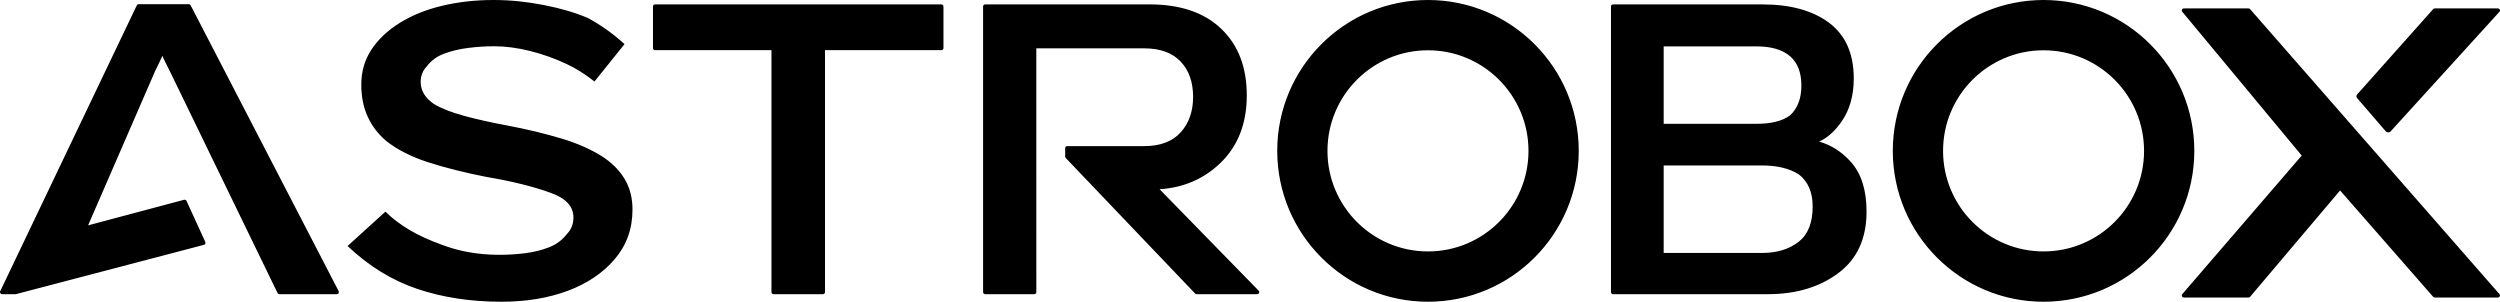
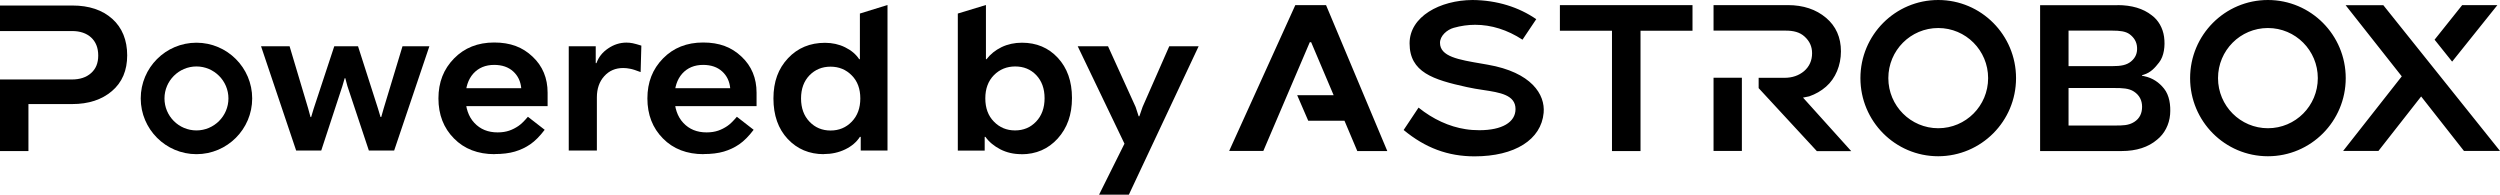
- <svg xmlns="http://www.w3.org/2000/svg" fill="none" version="1.1" width="99.432" height="12" viewBox="0 0 99.432 12">
-   <path d="M19.939,12.001Q18.117,12.001,16.601,11.492Q15.085,10.982,13.824,9.785L15.33,8.417Q16.14,9.221,17.534,9.72Q18.595,10.135,19.873,10.135Q20.369,10.135,20.884,10.071Q21.399,10.007,21.837,9.835Q22.274,9.664,22.54,9.315Q22.807,9.049,22.807,8.644Q22.807,7.986,21.891,7.666Q21.414,7.491,20.776,7.331Q20.138,7.17,19.355,7.039Q18.037,6.779,17.03,6.454Q16.022,6.128,15.36,5.606Q14.889,5.207,14.63,4.653Q14.37,4.098,14.37,3.363Q14.37,2.587,14.77,1.978Q15.17,1.368,15.891,0.916Q16.612,0.464,17.575,0.232Q18.537,0,19.638,0Q20.595,0,21.612,0.197Q22.629,0.394,23.379,0.715Q24.164,1.137,24.839,1.755L23.644,3.242Q23.098,2.809,22.55,2.553Q21.836,2.215,21.083,2.028Q20.329,1.84,19.658,1.84Q19.141,1.84,18.629,1.905Q18.116,1.969,17.678,2.129Q17.241,2.289,16.986,2.628Q16.731,2.883,16.731,3.265Q16.731,3.52,16.869,3.745Q17.008,3.97,17.267,4.141Q17.699,4.399,18.441,4.603Q19.184,4.806,20.126,4.982Q21.32,5.206,22.325,5.508Q23.33,5.81,24.028,6.273Q24.573,6.649,24.864,7.154Q25.156,7.659,25.156,8.337Q25.156,9.479,24.449,10.307Q23.742,11.135,22.577,11.568Q21.413,12.001,19.939,12.001ZM62.791,6C62.791,9.314,60.106,12.001,56.795,12.001C53.483,12.001,50.799,9.314,50.799,6C50.799,2.686,53.483,0,56.795,0C60.106,0,62.791,2.686,62.791,6ZM87.274,6C87.274,9.314,84.589,12.001,81.278,12.001C77.967,12.001,75.282,9.314,75.282,6C75.282,2.686,77.967,0,81.278,0C84.589,0,87.274,2.686,87.274,6ZM7.582,0.211C7.568,0.184,7.539,0.167,7.508,0.167L5.515,0.167C5.483,0.167,5.454,0.185,5.44,0.214L0.008,11.583C-0.001,11.602,-0.003,11.625,0.005,11.646C0.012,11.666,0.028,11.683,0.048,11.692C0.059,11.697,0.071,11.7,0.083,11.7L0.621,11.7C0.628,11.7,0.635,11.699,0.642,11.697L8.111,9.738C8.132,9.732,8.151,9.718,8.162,9.699C8.173,9.68,8.176,9.658,8.17,9.637C8.169,9.633,8.167,9.628,8.166,9.624L7.419,7.991C7.402,7.954,7.361,7.935,7.321,7.946L3.504,8.963L6.171,2.823Q6.296,2.571,6.36,2.435Q6.401,2.346,6.457,2.222Q6.512,2.343,6.556,2.434Q6.624,2.574,6.749,2.819L11.038,11.653C11.052,11.682,11.081,11.7,11.113,11.7L13.396,11.7C13.442,11.7,13.479,11.663,13.479,11.618C13.479,11.605,13.476,11.592,13.47,11.58L7.582,0.211ZM39.183,0.175C39.137,0.175,39.1,0.211,39.1,0.257L39.1,11.618C39.1,11.663,39.137,11.7,39.183,11.7L41.135,11.7C41.181,11.7,41.218,11.663,41.218,11.618L41.217,1.923L45.509,1.923Q46.456,1.923,46.953,2.444Q47.453,2.968,47.453,3.852Q47.453,4.72,46.955,5.268Q46.461,5.811,45.509,5.811L42.449,5.811C42.403,5.811,42.365,5.848,42.365,5.893L42.365,6.228C42.365,6.249,42.373,6.269,42.388,6.284L47.533,11.674C47.549,11.691,47.571,11.7,47.594,11.7L50.001,11.7C50.046,11.7,50.084,11.663,50.084,11.618C50.084,11.597,50.075,11.576,50.06,11.561L46.121,7.527Q47.553,7.432,48.538,6.484Q49.588,5.472,49.588,3.793Q49.588,2.116,48.572,1.145Q47.558,0.175,45.726,0.175L39.183,0.175ZM26.054,0.175C26.008,0.175,25.971,0.211,25.971,0.257L25.971,1.913C25.971,1.958,26.008,1.995,26.054,1.995L30.683,1.995L30.683,11.618C30.683,11.663,30.72,11.7,30.766,11.7L32.73,11.7C32.775,11.7,32.813,11.663,32.813,11.618L32.813,1.995L37.441,1.995C37.487,1.995,37.524,1.958,37.524,1.913L37.524,0.257C37.524,0.211,37.487,0.175,37.441,0.175L26.054,0.175ZM73.253,4.823Q73.729,4.132,73.729,3.118Q73.729,1.638,72.742,0.902Q71.766,0.175,70.092,0.175L64.156,0.175C64.11,0.175,64.073,0.211,64.073,0.257L64.073,11.618C64.073,11.663,64.11,11.7,64.156,11.7L70.318,11.7Q71.984,11.7,73.105,10.87Q74.238,10.032,74.238,8.414Q74.237,7.132,73.611,6.436Q73.067,5.832,72.352,5.632Q72.856,5.401,73.253,4.823ZM89.495,0.366L99.411,11.699C99.425,11.714,99.432,11.732,99.432,11.752C99.432,11.797,99.391,11.834,99.341,11.834L96.844,11.834C96.817,11.834,96.791,11.823,96.774,11.805L93.072,7.575L89.494,11.803C89.477,11.822,89.45,11.834,89.422,11.834L86.866,11.834C86.845,11.834,86.825,11.827,86.809,11.816C86.79,11.802,86.777,11.782,86.775,11.761C86.772,11.739,86.779,11.717,86.794,11.7L91.546,6.187L86.793,0.465C86.781,0.451,86.774,0.433,86.774,0.415C86.774,0.37,86.815,0.333,86.866,0.333L89.422,0.333C89.451,0.333,89.478,0.345,89.495,0.366ZM94.888,5.222L93.749,3.901C93.712,3.858,93.713,3.799,93.75,3.757L96.773,0.364C96.79,0.344,96.816,0.333,96.844,0.333L99.341,0.333C99.361,0.333,99.382,0.34,99.398,0.351C99.417,0.365,99.429,0.385,99.432,0.406C99.434,0.428,99.427,0.45,99.412,0.467L95.083,5.225C95.032,5.281,94.938,5.28,94.888,5.222ZM71.196,2.237Q71.646,2.626,71.646,3.403Q71.646,4.176,71.193,4.591Q70.738,4.924,69.864,4.924L66.169,4.924L66.169,1.845L69.865,1.845Q70.74,1.845,71.196,2.237ZM60.792,6C60.792,8.209,59.002,10,56.795,10C54.587,10,52.797,8.209,52.797,6C52.797,3.791,54.587,2,56.795,2C59.002,2,60.792,3.791,60.792,6ZM85.275,6C85.275,8.209,83.486,10,81.278,10C79.07,10,77.281,8.209,77.281,6C77.281,3.791,79.07,2,81.278,2C83.486,2,85.275,3.791,85.275,6ZM71.538,6.931Q72.095,7.358,72.095,8.213Q72.095,9.182,71.537,9.617Q70.971,10.06,70.083,10.06L66.169,10.06L66.169,6.58L70.083,6.58Q70.971,6.58,71.538,6.931Z" fill-rule="evenodd" fill="#000000" fill-opacity="1" style="mix-blend-mode:passthrough" />
+ <svg xmlns="http://www.w3.org/2000/svg" id="_图层_2" data-name="图层 2" viewBox="0 0 240 18.69">
+   <g id="_图层_1-2" data-name="图层 1">
+     <g>
+       <path d="M141.36,0c2.36,.02,4.45,.69,6.12,1.84l-1.32,1.97c-1.46-.95-2.99-1.43-4.55-1.43-.69,0-1.37,.1-2.05,.29-.65,.18-1.32,.77-1.32,1.44,0,1.32,1.77,1.62,4.01,2,.19,.03,.38,.06,.57,.1,4.2,.73,5.53,2.86,5.37,4.62-.23,2.58-2.77,4.18-6.64,4.18h.02c-2.57,0-4.74-.81-6.82-2.53l1.43-2.15c1.38,1.11,2.94,1.83,4.51,2.07,.42,.07,.88,.1,1.33,.1,2.17,0,3.47-.76,3.47-2.03,0-1.36-1.5-1.59-3.09-1.83-.52-.08-1.06-.16-1.58-.28-3.24-.71-5.5-1.42-5.5-4.2,0-2.57,2.91-4.14,6.04-4.16Zm44.71,0c4.13,0,7.47,3.36,7.47,7.5s-3.34,7.49-7.47,7.5c-4.13,0-7.47-3.36-7.47-7.5,0-4.14,3.34-7.5,7.47-7.5Zm31.65,0c4.13,0,7.47,3.36,7.47,7.5s-3.34,7.5-7.47,7.5c-4.13,0-7.47-3.36-7.47-7.5C210.25,3.36,213.59,0,217.72,0Zm-84.54,14.5h-2.88l-1.23-2.91h-3.48l-1.06-2.45h3.5l-2.16-5.09h-.13l-4.46,10.44h-3.28L124.35,.49h2.95l5.88,14.01Zm29.3-11.55h-4.99V14.5h-2.74V2.95h-5V.49h12.73V2.95Zm9.16-2.46c1.47,0,2.7,.41,3.66,1.22,.95,.8,1.43,1.88,1.43,3.22,0,1.34-.52,2.6-1.43,3.39-.47,.41-1.01,.72-1.62,.93l-.59,.12,4.63,5.14h-3.3l-5.59-6.05v-.99h2.48c.75,0,1.38-.22,1.88-.64,.51-.44,.77-1.02,.77-1.72,0-.65-.24-1.16-.72-1.6-.47-.43-1.08-.57-1.81-.57h-6.93V.49h7.14Zm31.64,0c1.36,0,2.47,.33,3.29,.98,.63,.46,1.06,1.21,1.18,2.06,.12,.87,0,1.86-.48,2.47-.4,.51-.79,.96-1.47,1.17l-.17,.05v.05l.2,.04c.83,.17,1.45,.61,1.92,1.2,.51,.64,.65,1.58,.58,2.48-.08,.97-.54,1.85-1.24,2.41-.85,.73-2,1.1-3.41,1.1h-7.83s0-14,0-14h7.43Zm-36.06,14h-2.72V7.46h2.72v7.03Zm72.78,0h-3.46l-4.11-5.23-4.1,5.23h-3.39l5.63-7.16-5.39-6.83h3.62l11.2,13.99ZM186.07,2.69c-2.65,0-4.79,2.15-4.79,4.81s2.15,4.81,4.79,4.81c2.65,0,4.79-2.15,4.79-4.81,0-2.66-2.14-4.81-4.79-4.81Zm31.65,0c-2.65,0-4.79,2.15-4.79,4.81s2.15,4.81,4.79,4.81c2.65,0,4.79-2.15,4.79-4.81s-2.14-4.81-4.79-4.81Zm-19.14,9.36h4.47c.73,0,1.29,0,1.83-.34,.54-.34,.76-.85,.76-1.46s-.25-1.11-.78-1.46c-.49-.32-1.12-.34-1.86-.34h-4.42v3.6Zm0-5.7h4.17c.88,0,1.4-.1,1.83-.45,.46-.38,.6-.83,.58-1.31-.02-.58-.3-.99-.71-1.3-.39-.29-.96-.35-1.66-.35h-4.21v3.41Zm36.82-.44l-1.68-2.1,2.65-3.32h3.38l-4.34,5.42Z" />
+       <g>
+         <path d="M98.06,14.8c-.74,0-1.41-.15-2.02-.46-.6-.31-1.09-.71-1.44-1.2h-.86l.79-.81v2.13h-2.58V1.3l2.7-.82V5.68h.06c.36-.47,.84-.86,1.43-1.15,.6-.29,1.26-.43,1.97-.43,1.39,0,2.54,.48,3.44,1.45,.9,.97,1.36,2.25,1.36,3.86s-.46,2.88-1.37,3.89c-.91,1-2.07,1.51-3.49,1.51Zm-.62-2.28c.81,0,1.49-.28,2.03-.85,.54-.57,.81-1.32,.81-2.24s-.27-1.66-.8-2.22c-.54-.56-1.21-.83-2.02-.83s-1.49,.28-2.04,.83c-.55,.56-.83,1.3-.83,2.23s.27,1.67,.82,2.23c.55,.57,1.23,.85,2.04,.85Z" />
+         <path d="M105.51,18.69l2.73-5.48,.02,1.23-4.8-10h2.91l2.65,5.83,.29,.89h.07l.31-.9,2.56-5.82h2.82l-6.7,14.25h-2.86Z" />
+       </g>
+       <g>
+         <path d="M28.43,14.45l-3.37-10.01h2.74l1.78,5.96,.23,.84h.06l.24-.8,1.98-6h2.28l1.91,5.96,.25,.83h.07l.23-.81,1.81-5.98h2.58l-3.38,10.01h-2.43l-2.06-6.19-.2-.75h-.06l-.22,.75-2.03,6.19h-2.43Z" />
+         <path d="M47.49,14.8c-1.61,0-2.92-.5-3.91-1.51-.99-1-1.49-2.28-1.49-3.84s.5-2.82,1.5-3.84c1-1.02,2.28-1.53,3.85-1.53s2.73,.45,3.69,1.36c.96,.9,1.44,2.06,1.44,3.46v1.29h-9.15v-1.72h6.62c-.06-.66-.32-1.2-.77-1.61-.46-.42-1.07-.63-1.83-.63-.83,0-1.5,.28-2,.83-.5,.56-.75,1.32-.75,2.3s.28,1.84,.85,2.44c.57,.61,1.31,.91,2.23,.91,.43,0,.8-.06,1.12-.17,.32-.11,.6-.26,.87-.44s.57-.48,.92-.89l1.61,1.25c-.47,.62-.93,1.08-1.38,1.39-.45,.31-.94,.54-1.48,.7s-1.19,.24-1.95,.24Z" />
+         <path d="M54.6,14.45V4.44h2.59v1.9l-.21-.28h.28c.2-.57,.57-1.04,1.12-1.41,.54-.37,1.13-.56,1.76-.56,.2,0,.4,.02,.6,.06,.2,.04,.48,.12,.83,.23l-.07,2.54c-.44-.17-.78-.28-1.01-.32-.23-.05-.45-.07-.67-.07-.74,0-1.34,.26-1.81,.78-.47,.52-.71,1.2-.71,2.03v5.11h-2.7Z" />
+         <path d="M67.55,14.8c-1.61,0-2.92-.5-3.91-1.51-.99-1-1.49-2.28-1.49-3.84s.5-2.82,1.5-3.84c1-1.02,2.28-1.53,3.85-1.53s2.73,.45,3.69,1.36c.96,.9,1.44,2.06,1.44,3.46v1.29h-9.15v-1.72h6.62c-.06-.66-.32-1.2-.77-1.61-.46-.42-1.07-.63-1.83-.63-.83,0-1.5,.28-2,.83-.5,.56-.75,1.32-.75,2.3s.28,1.84,.85,2.44c.57,.61,1.31,.91,2.23,.91,.43,0,.8-.06,1.12-.17,.32-.11,.6-.26,.87-.44s.57-.48,.92-.89l1.61,1.25c-.47,.62-.93,1.08-1.38,1.39-.45,.31-.94,.54-1.48,.7s-1.19,.24-1.95,.24Z" />
+         <path d="M79.09,14.8c-1.4,0-2.56-.49-3.47-1.46-.91-.97-1.37-2.27-1.37-3.89s.47-2.87,1.4-3.86c.93-.99,2.12-1.48,3.55-1.48,.7,0,1.34,.14,1.93,.43,.59,.29,1.04,.67,1.35,1.14h.07V1.3l2.65-.82V14.45h-2.57v-1.73l.28,.42h-.36c-.32,.5-.79,.9-1.41,1.2-.62,.3-1.31,.45-2.05,.45Zm.64-2.27c.81,0,1.49-.28,2.04-.85,.55-.57,.82-1.31,.82-2.23s-.27-1.66-.82-2.21c-.55-.56-1.23-.84-2.04-.84s-1.48,.28-2.02,.83c-.54,.56-.81,1.3-.81,2.22s.27,1.67,.81,2.23c.54,.57,1.22,.85,2.03,.85Z" />
+         <path d="M10.78,1.81c-.95-.85-2.23-1.28-3.82-1.28H0V2.98H6.92c.77,0,1.38,.21,1.83,.62,.45,.42,.68,.99,.68,1.73s-.23,1.28-.69,1.69c-.46,.41-1.07,.61-1.85,.61H0v6.87H2.73v-4.51H6.93c1.57,0,2.85-.42,3.82-1.25,.98-.84,1.46-1.98,1.46-3.43s-.48-2.65-1.43-3.5Z" />
+         <path d="M18.86,4.1c-2.96,0-5.35,2.4-5.35,5.35s2.4,5.35,5.35,5.35,5.35-2.4,5.35-5.35-2.4-5.35-5.35-5.35Zm0,8.42c-1.7,0-3.07-1.38-3.07-3.07s1.38-3.07,3.07-3.07,3.07,1.38,3.07,3.07-1.38,3.07-3.07,3.07Z" />
+       </g>
+     </g>
+   </g>
</svg>
